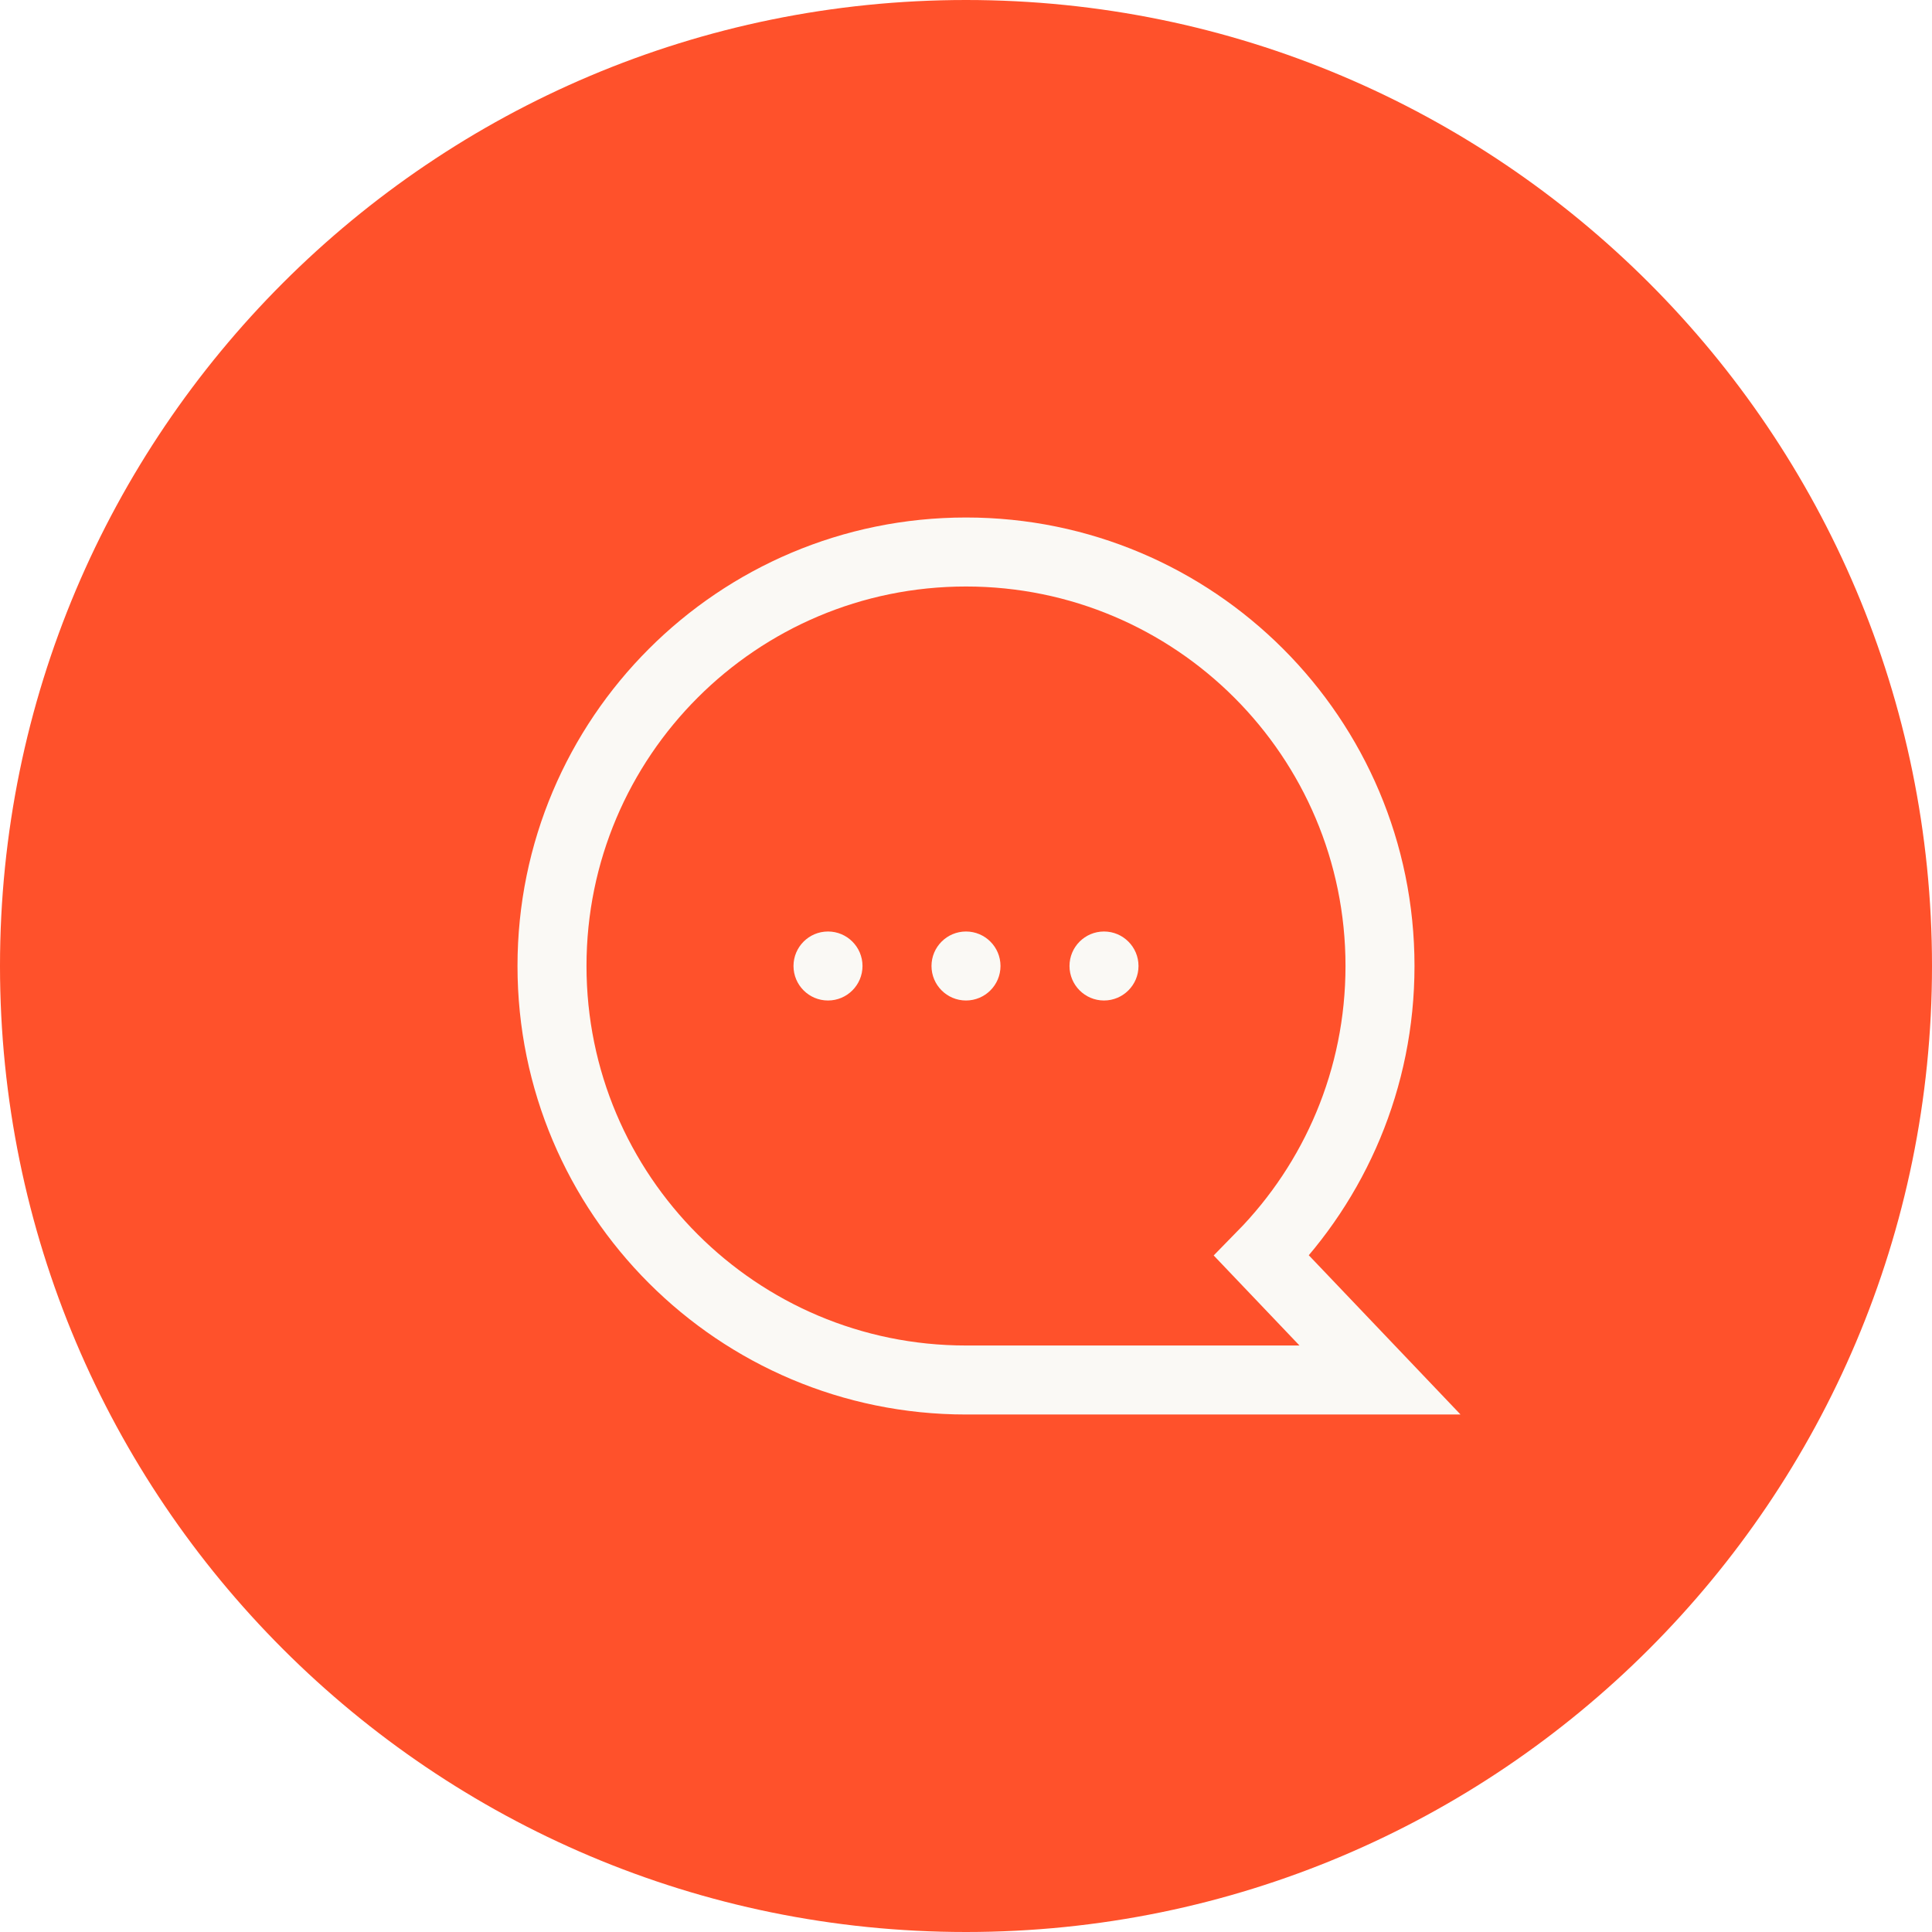
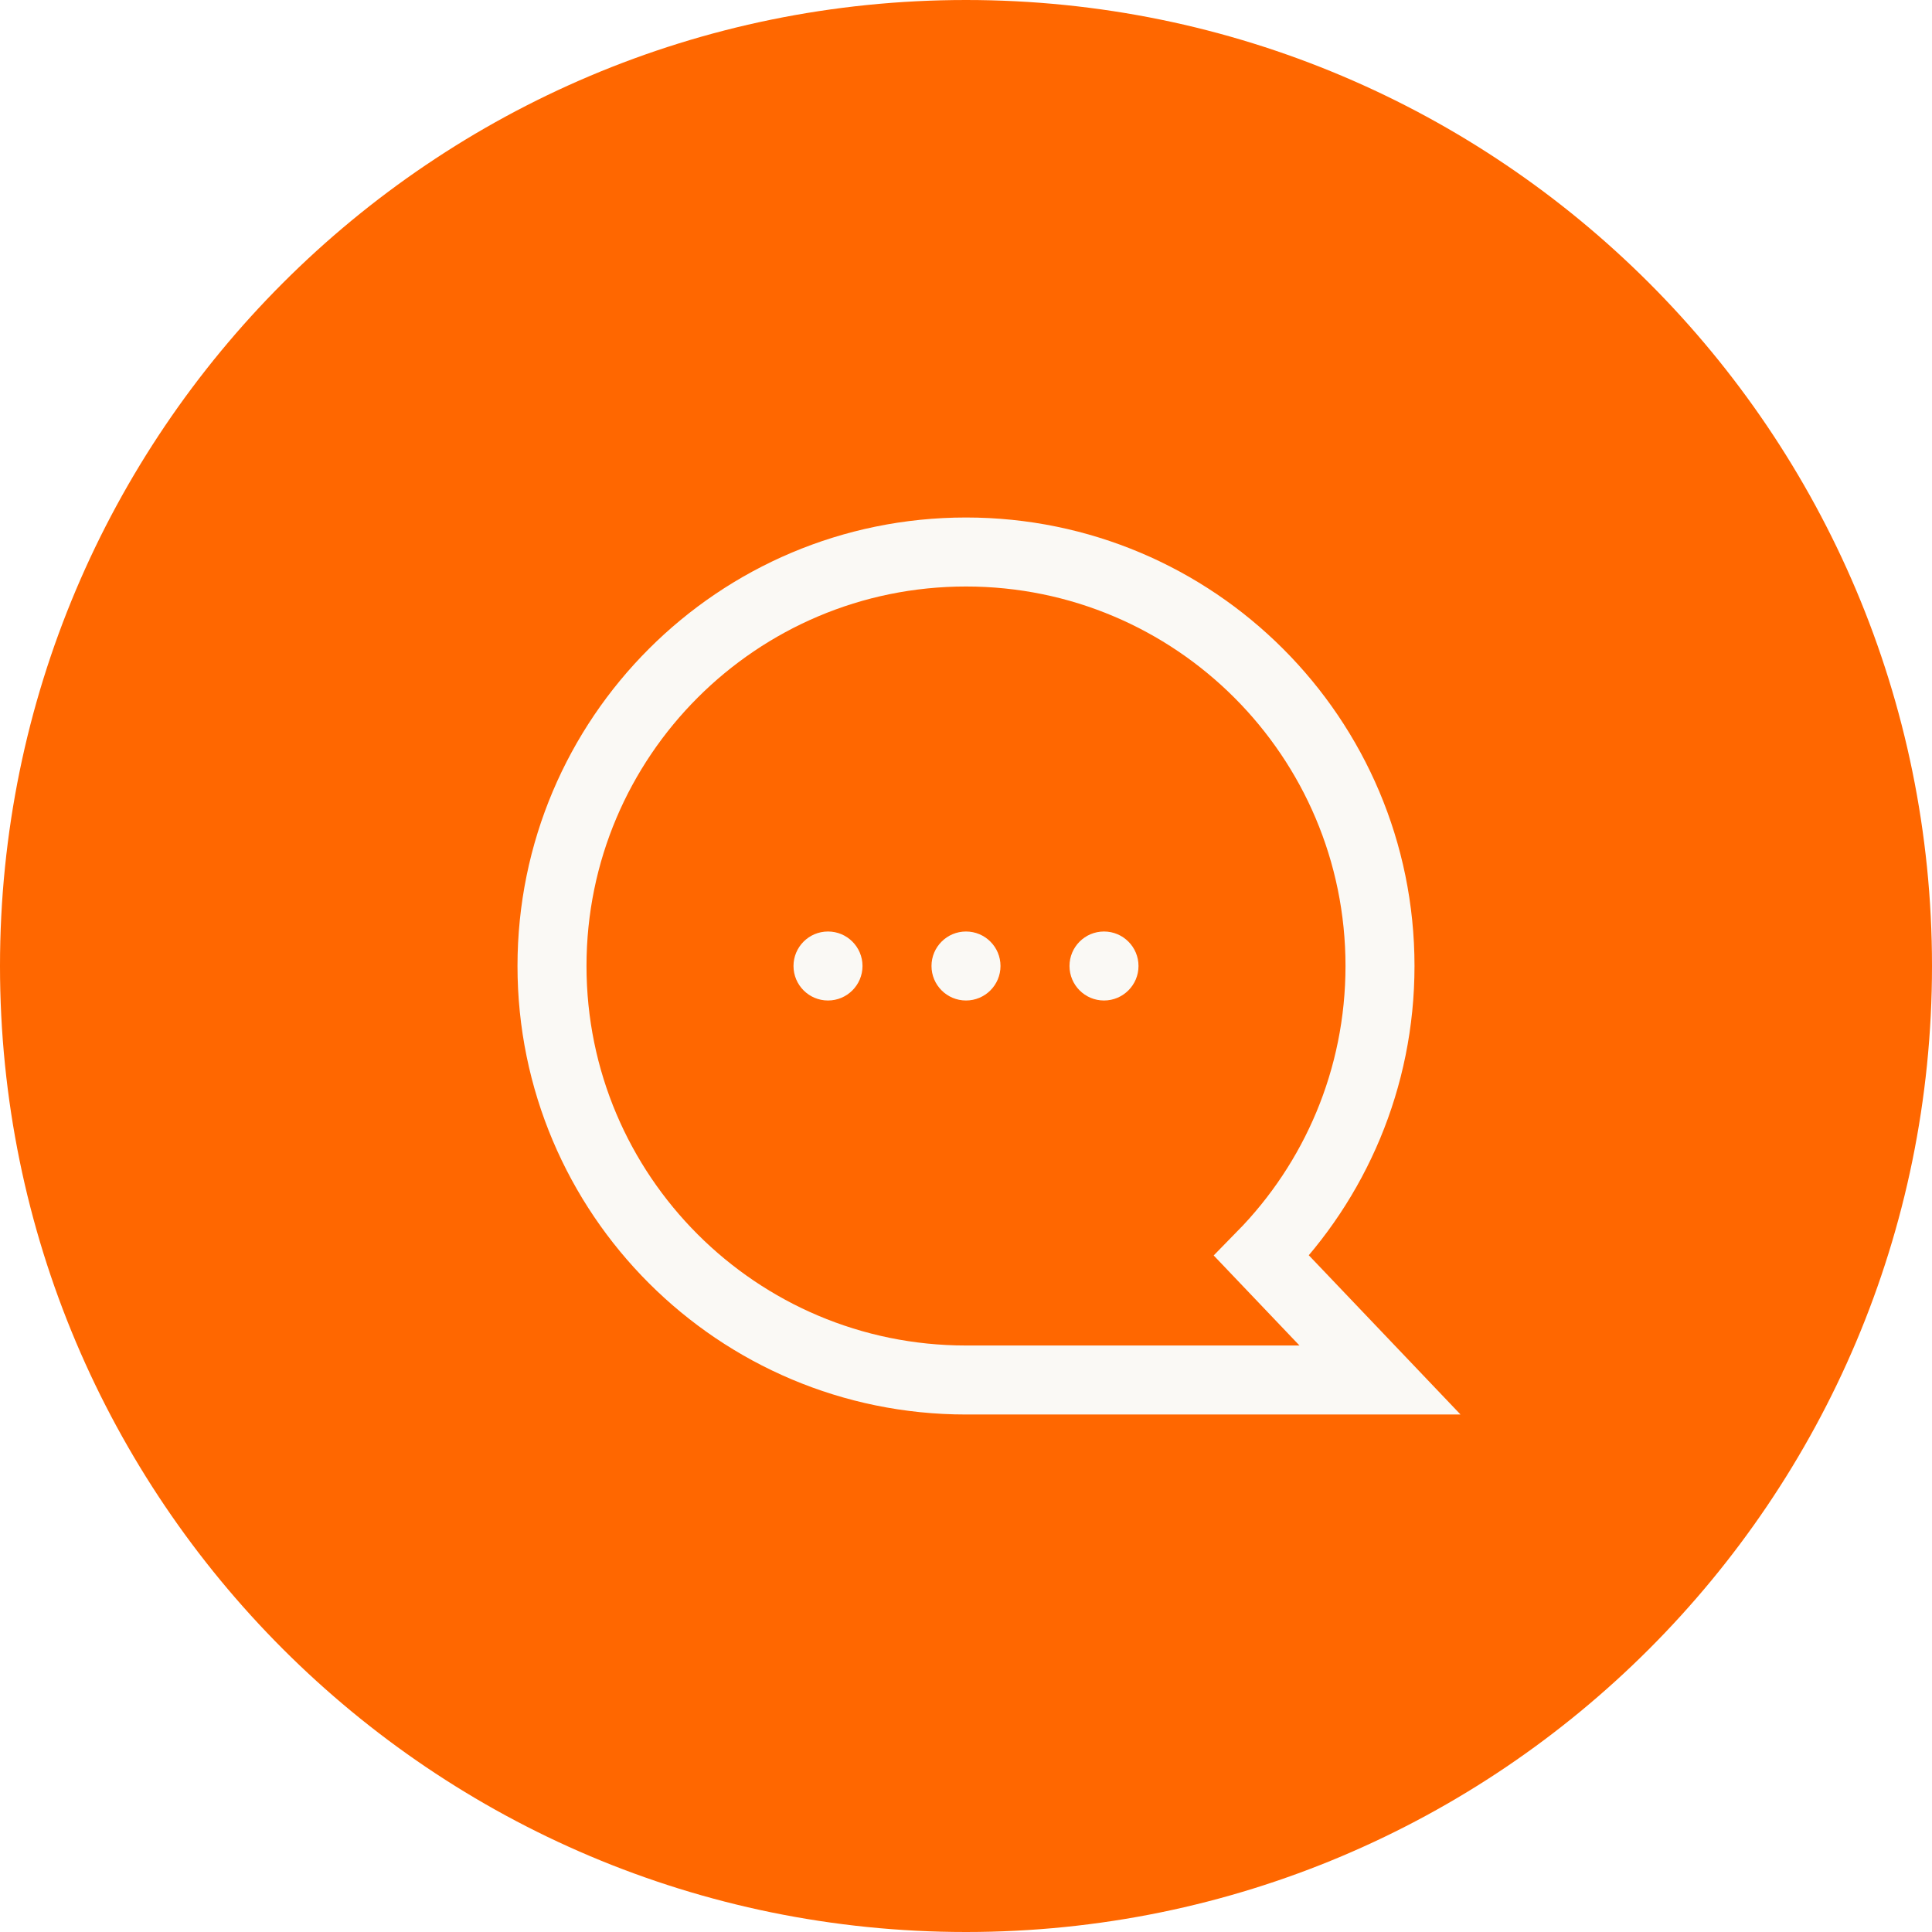
<svg xmlns="http://www.w3.org/2000/svg" fill="none" viewBox="0 0 56 56" height="56" width="56">
-   <rect fill="#ff512b" rx="28" height="56" width="56" />
+   <rect fill="#ff6700" rx="28" height="56" width="56" />
  <path stroke-width="2" stroke="#FAF9F5" d="M40 28C40 31.27 38.692 34.236 36.57 36.4L40 40H28C21.373 40 16 34.627 16 28C16 21.373 21.373 16 28 16C34.627 16 40 21.373 40 28Z" />
  <path fill="#FAF9F5" d="M24 29C24.552 29 25 28.552 25 28C25 27.448 24.552 27 24 27C23.448 27 23 27.448 23 28C23 28.552 23.448 29 24 29Z" />
  <path fill="#FAF9F5" d="M28 29C28.552 29 29 28.552 29 28C29 27.448 28.552 27 28 27C27.448 27 27 27.448 27 28C27 28.552 27.448 29 28 29Z" />
  <path fill="#FAF9F5" d="M32 29C32.552 29 33 28.552 33 28C33 27.448 32.552 27 32 27C31.448 27 31 27.448 31 28C31 28.552 31.448 29 32 29Z" />
</svg>
